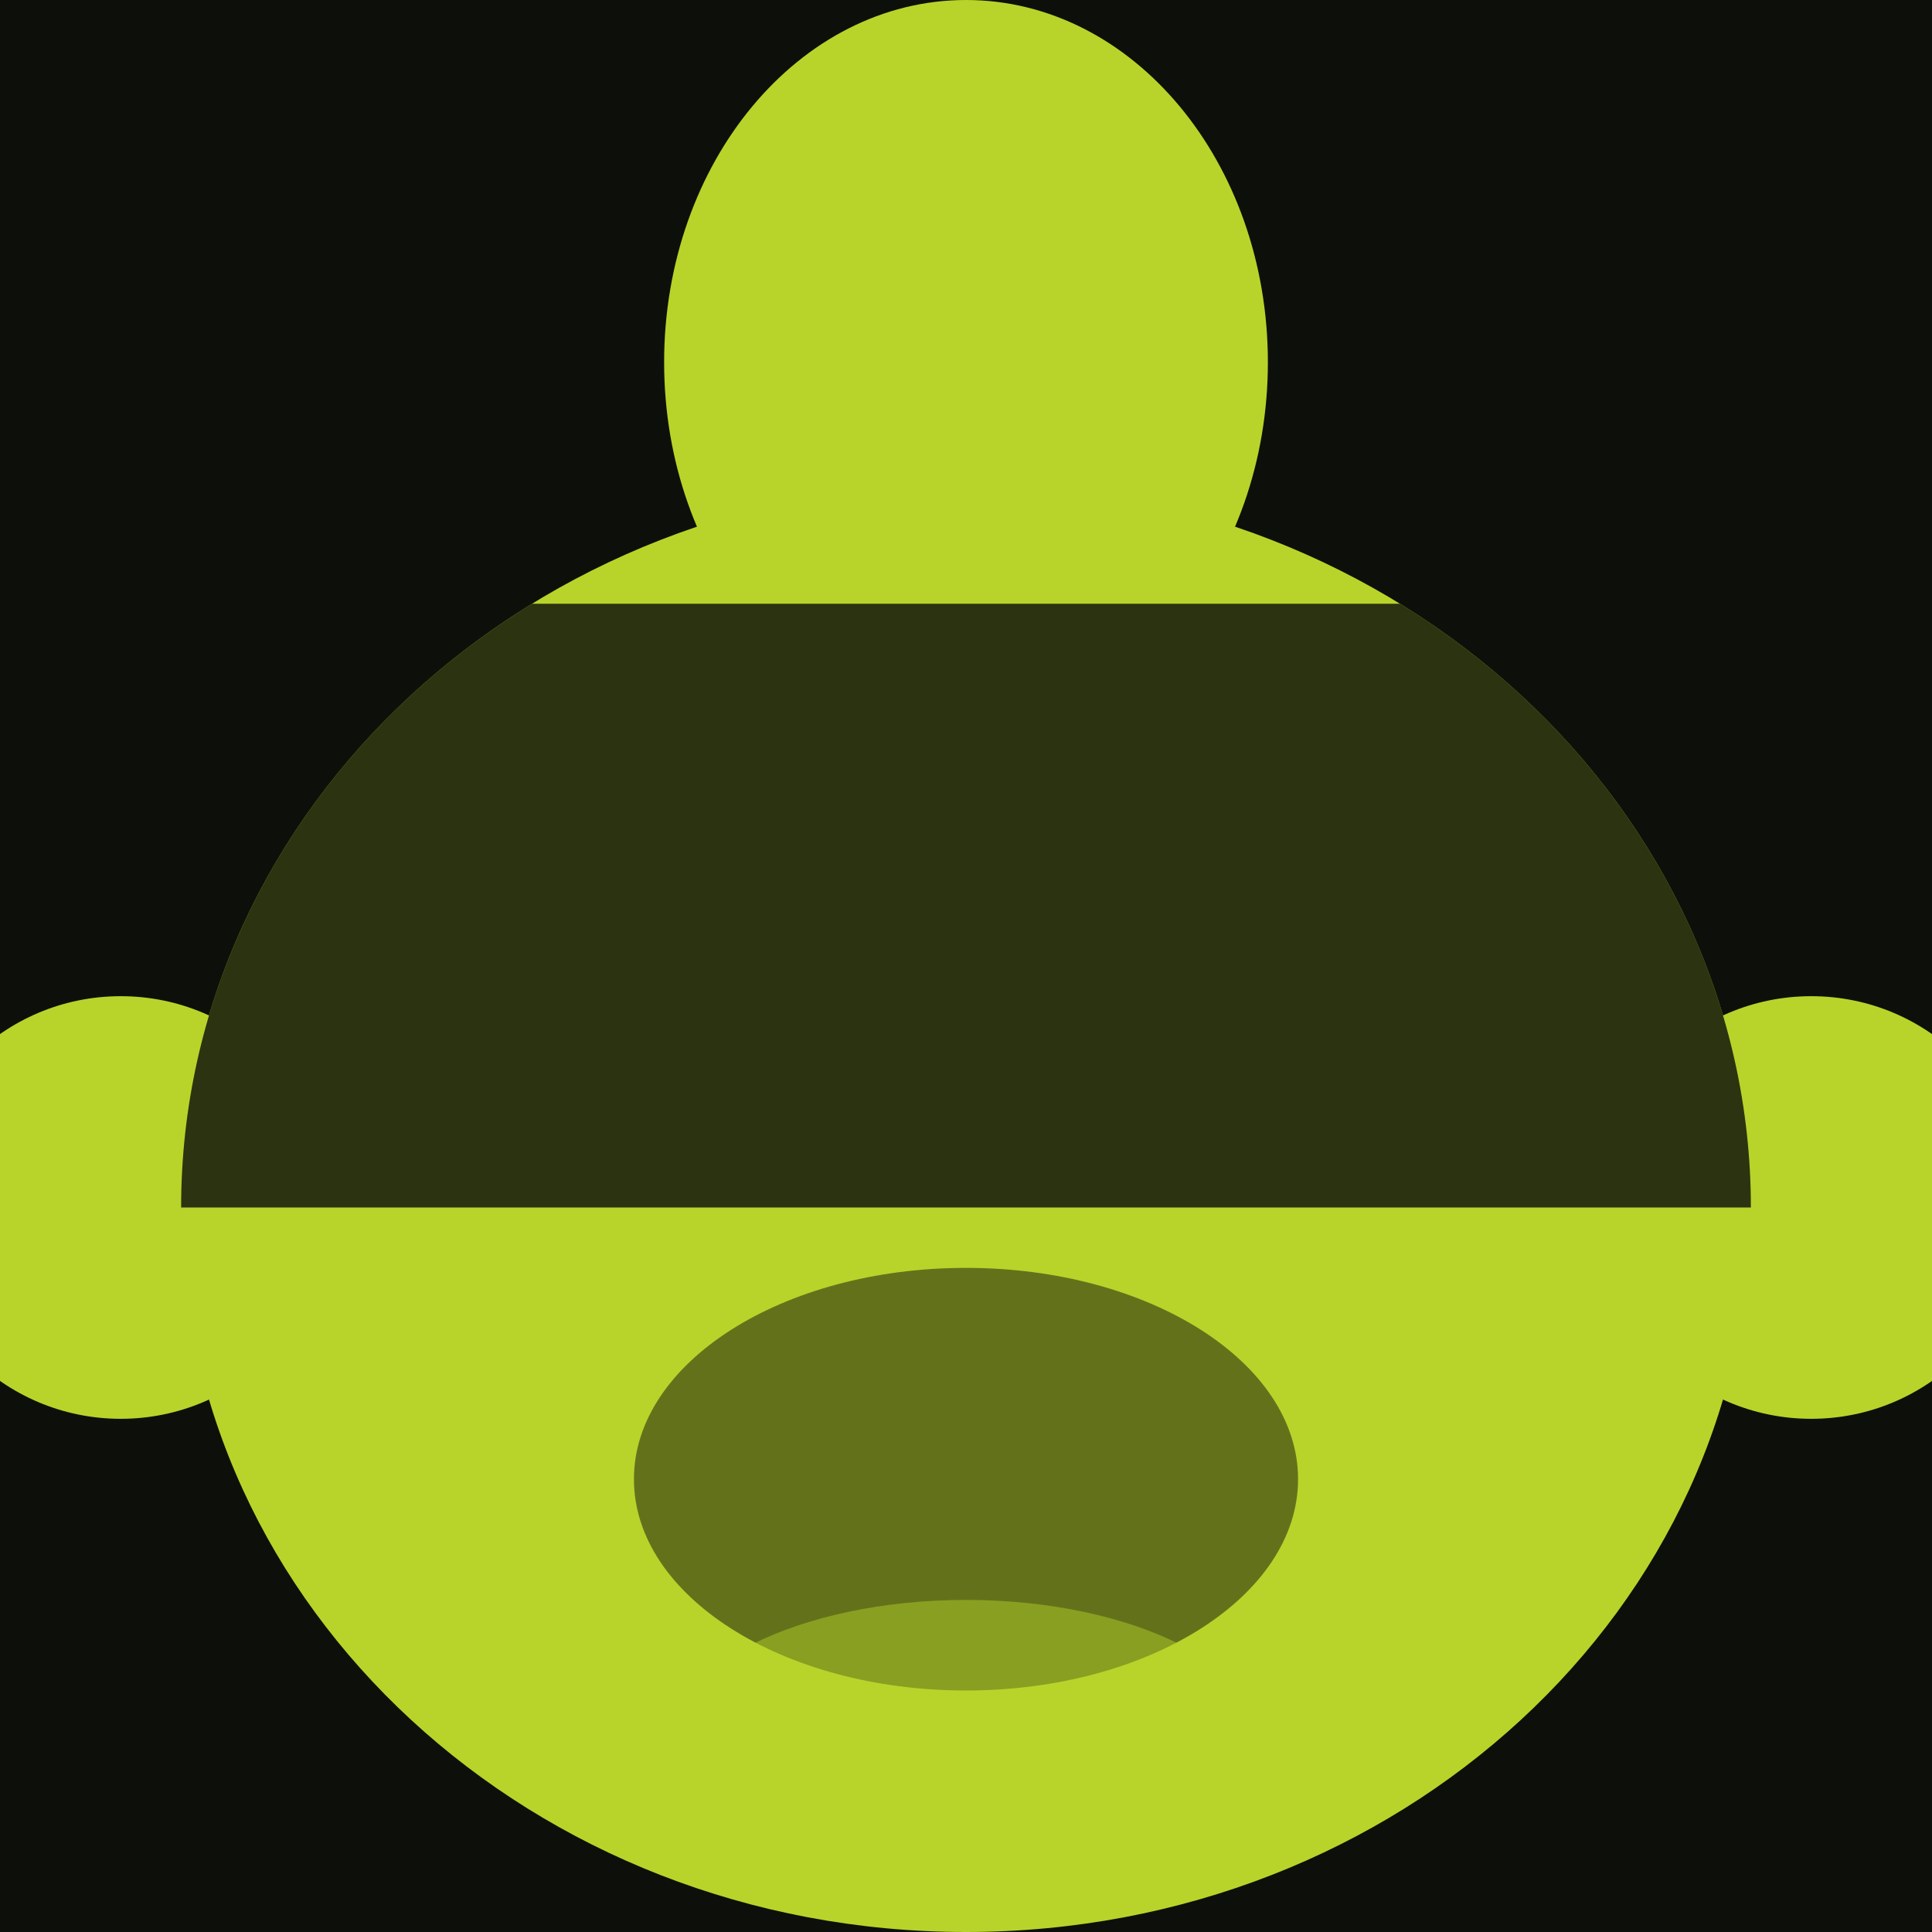
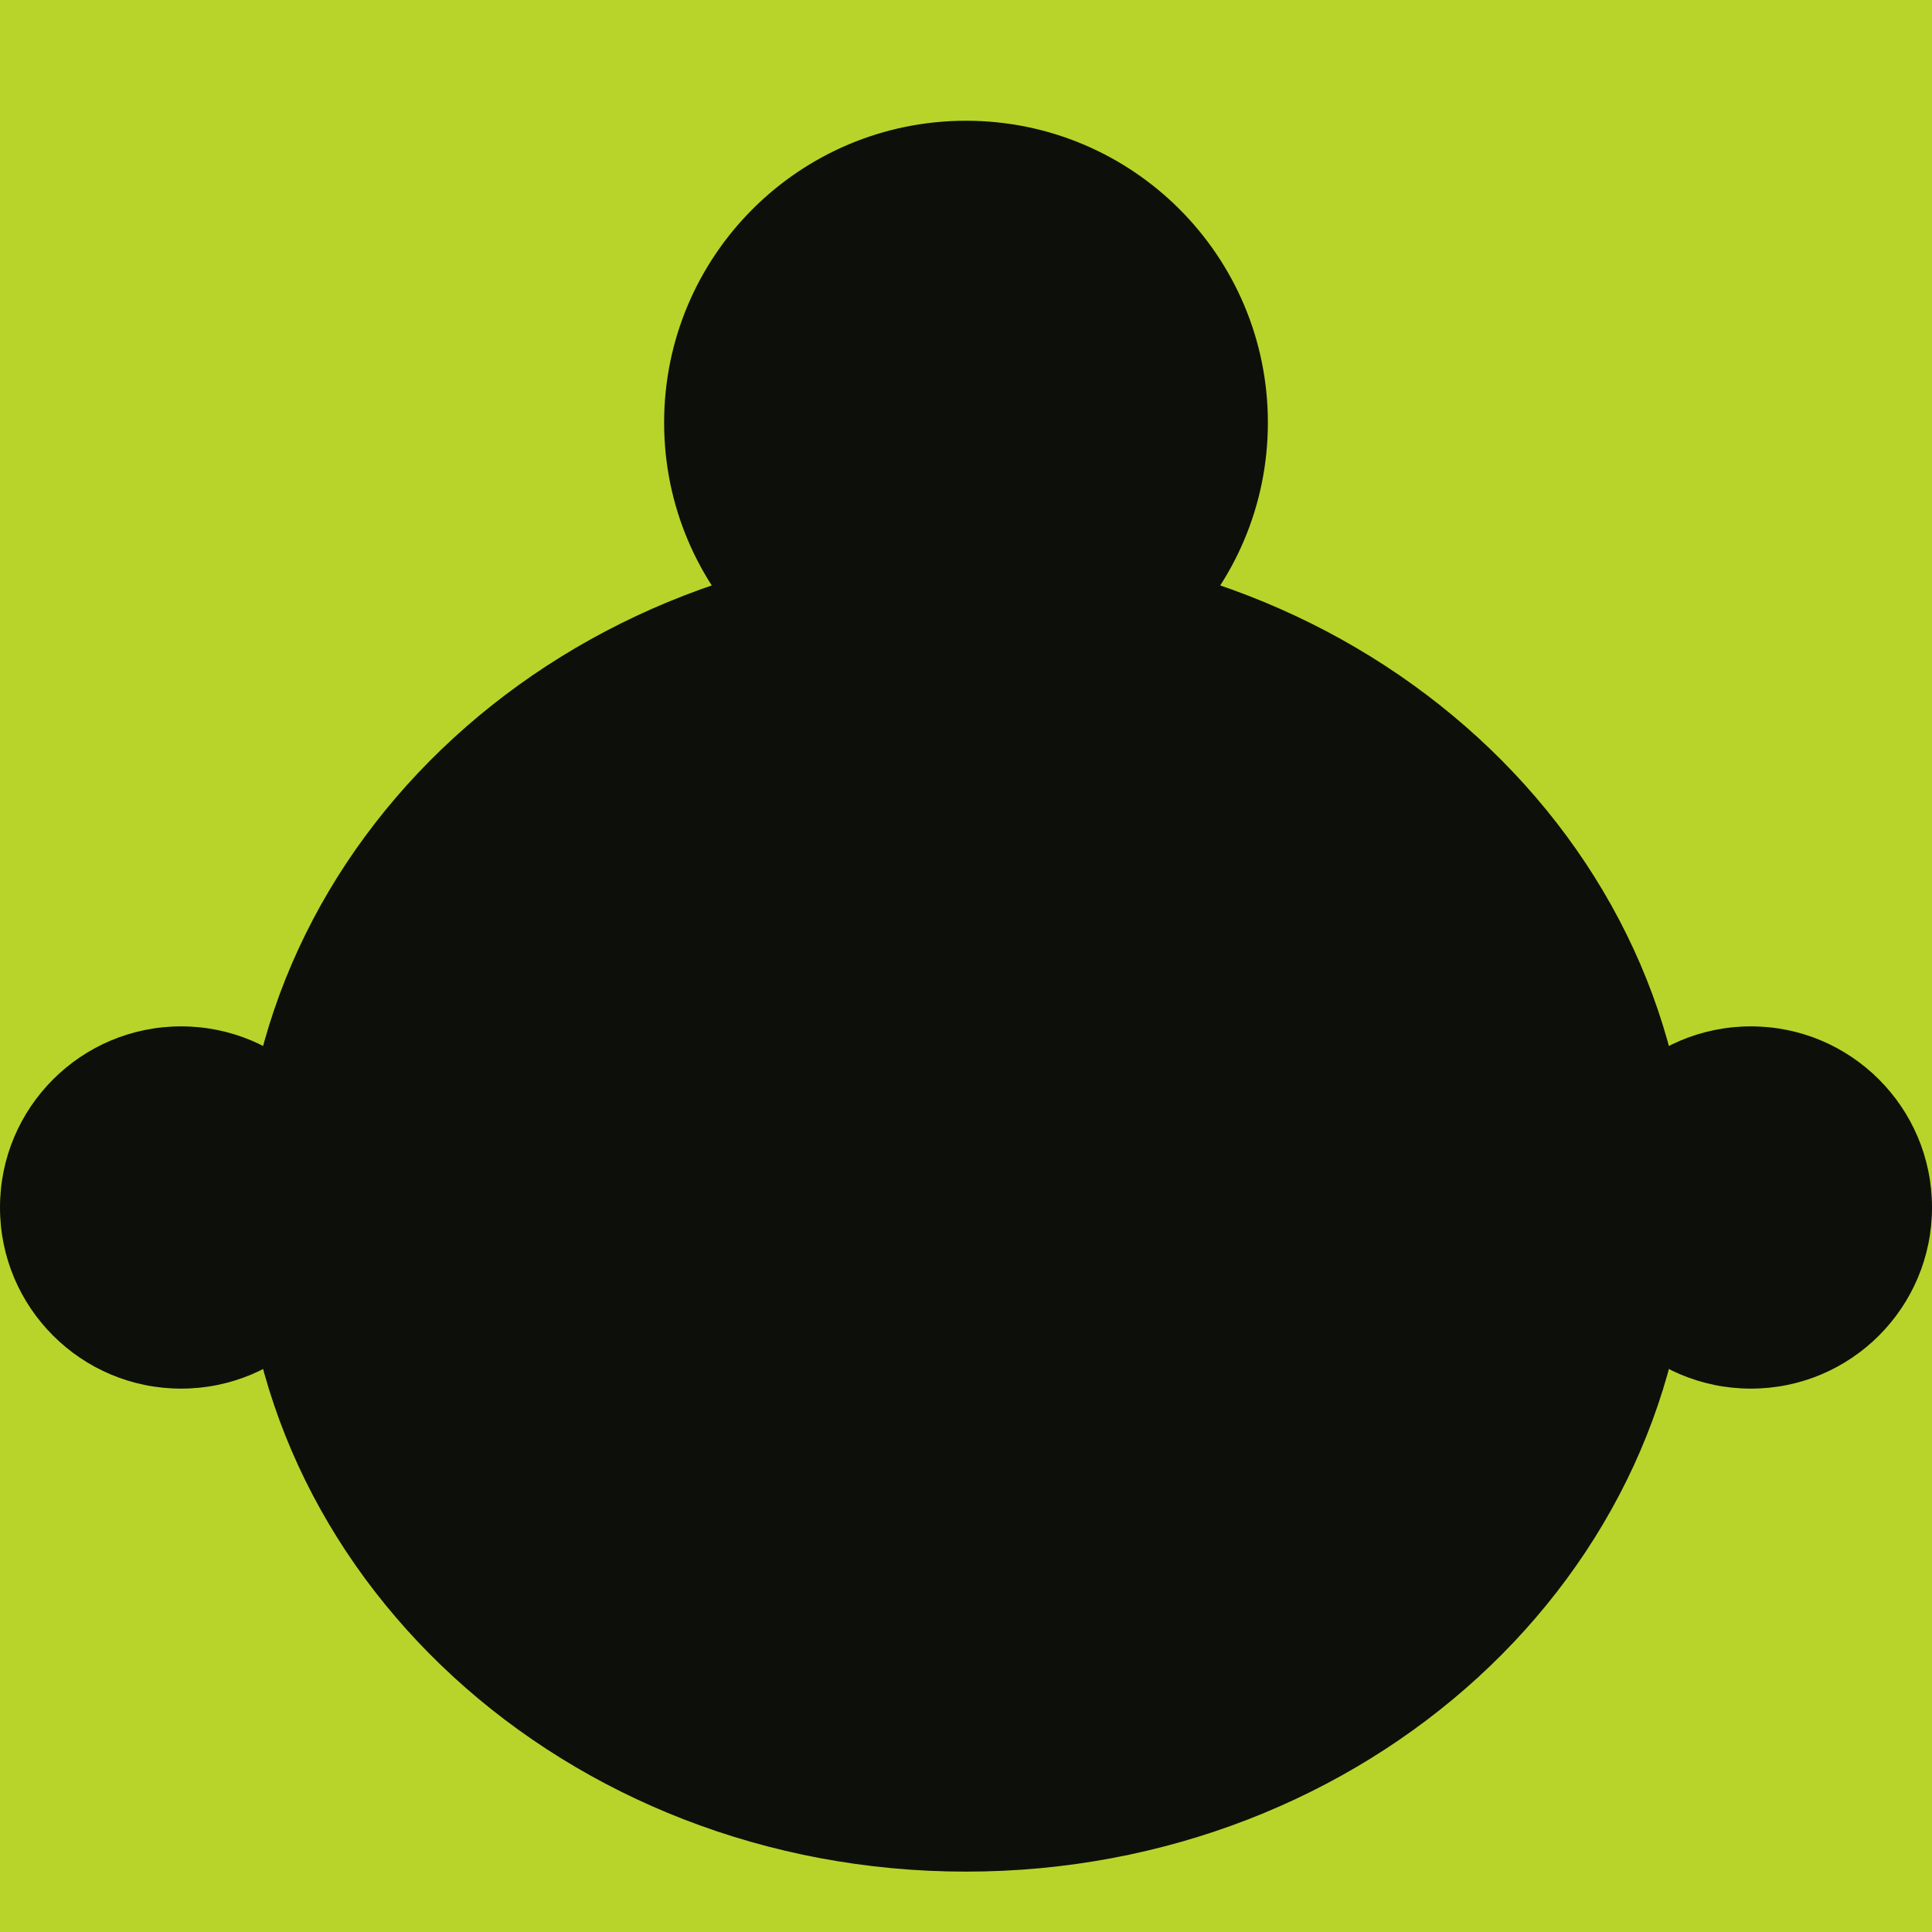
<svg xmlns="http://www.w3.org/2000/svg" viewBox="0 0 32 32">
-   <defs>
-     <clipPath id="face">
-       <ellipse cx="16" cy="20" rx="13" ry="12" />
-     </clipPath>
-   </defs>
-   <rect width="32" height="32" fill="#0d100a" />
-   <circle cx="2" cy="20" r="3.5" fill="#b8d42a" />
-   <circle cx="30" cy="20" r="3.5" fill="#b8d42a" />
-   <ellipse cx="16" cy="6" rx="5" ry="6" fill="#b8d42a" />
-   <ellipse cx="16" cy="20" rx="13" ry="12" fill="#b8d42a" />
-   <rect x="0" y="10" width="32" height="10" fill="#0d100a" clip-path="url(#face)" opacity="0.82" />
-   <ellipse cx="16" cy="24.5" rx="5.5" ry="3.5" fill="#0d100a" opacity="0.5" />
-   <ellipse cx="16" cy="29" rx="5" ry="2.5" fill="#b8d42a" opacity="0.45" />
+   <rect width="32" height="32" fill="#b8d42a" />
+   <circle cx="3" cy="20" r="3" fill="#0d100a" />
+   <circle cx="29" cy="20" r="3" fill="#0d100a" />
+   <ellipse cx="16" cy="7" rx="5" ry="5" fill="#0d100a" />
+   <ellipse cx="16" cy="20" rx="12" ry="11" fill="#0d100a" />
</svg>
